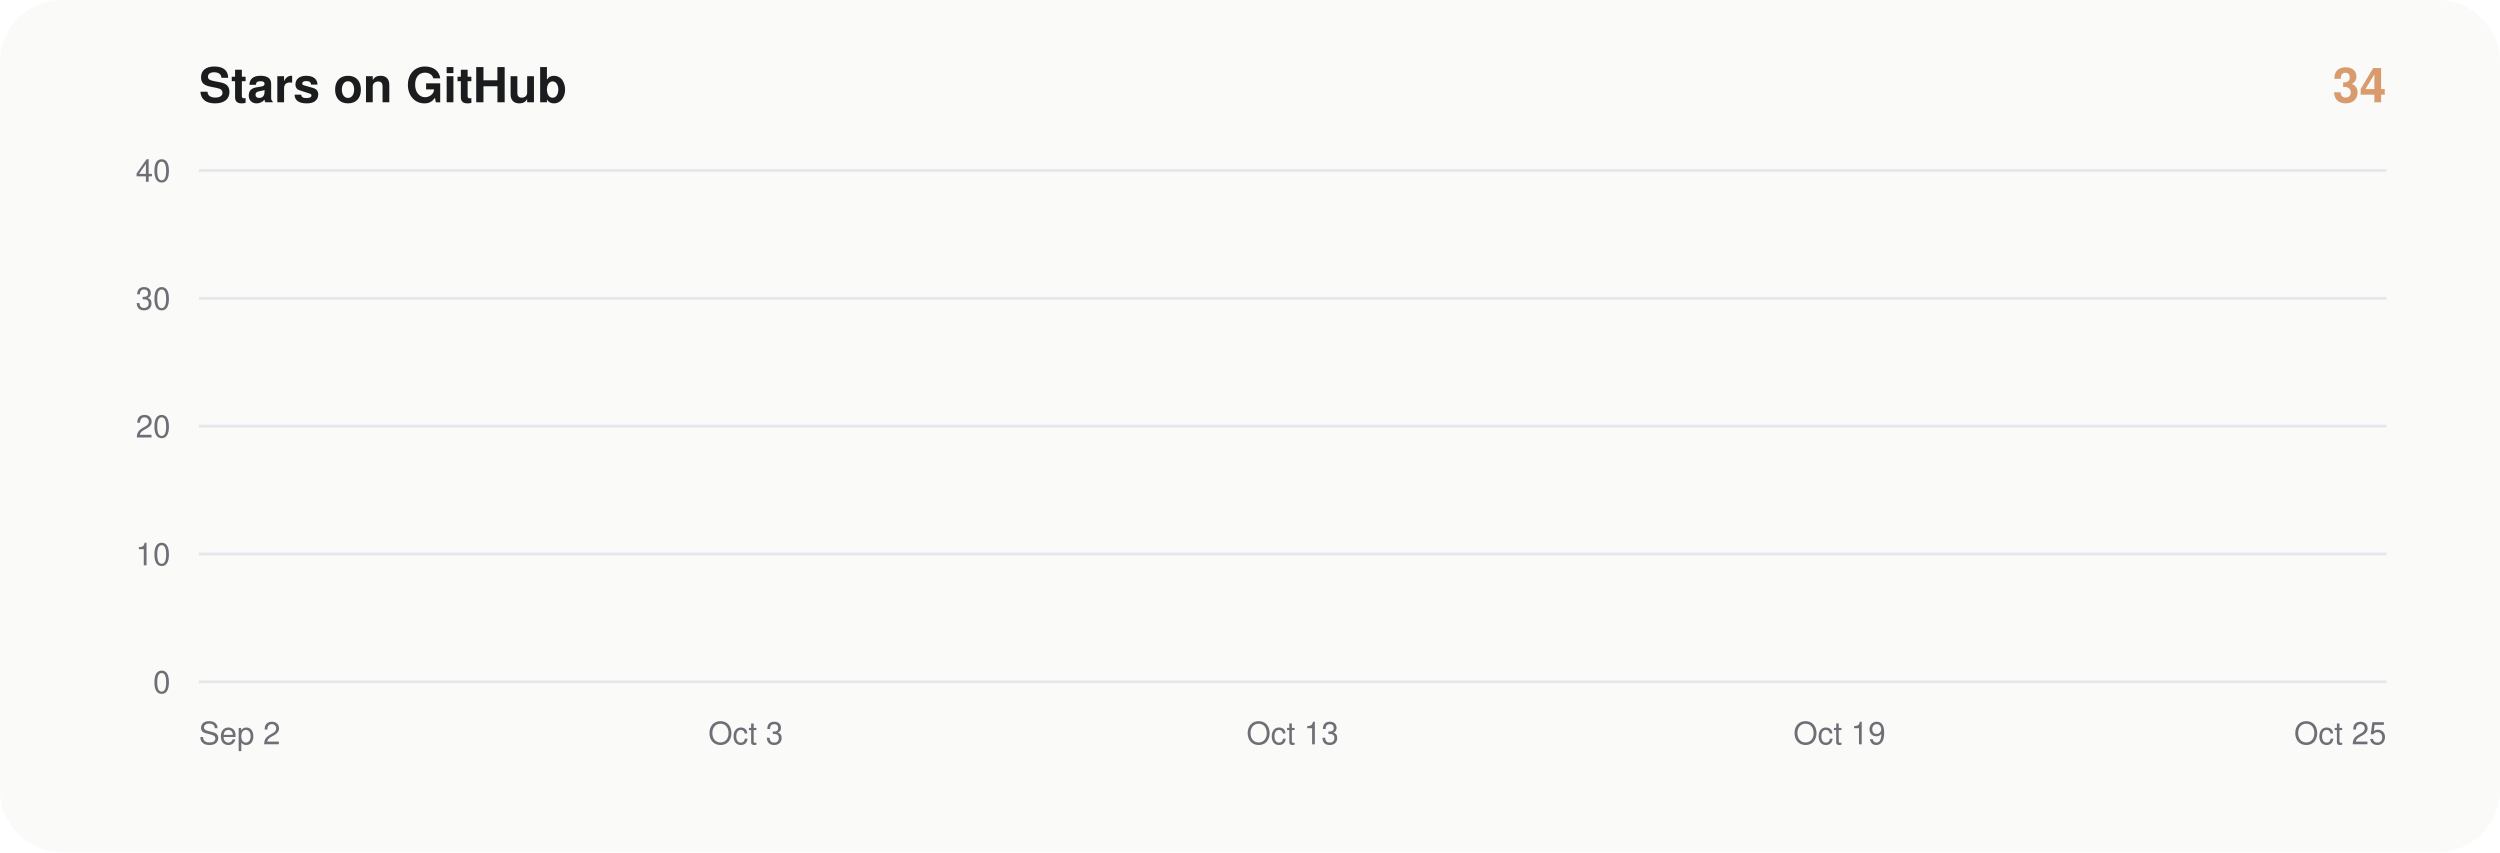
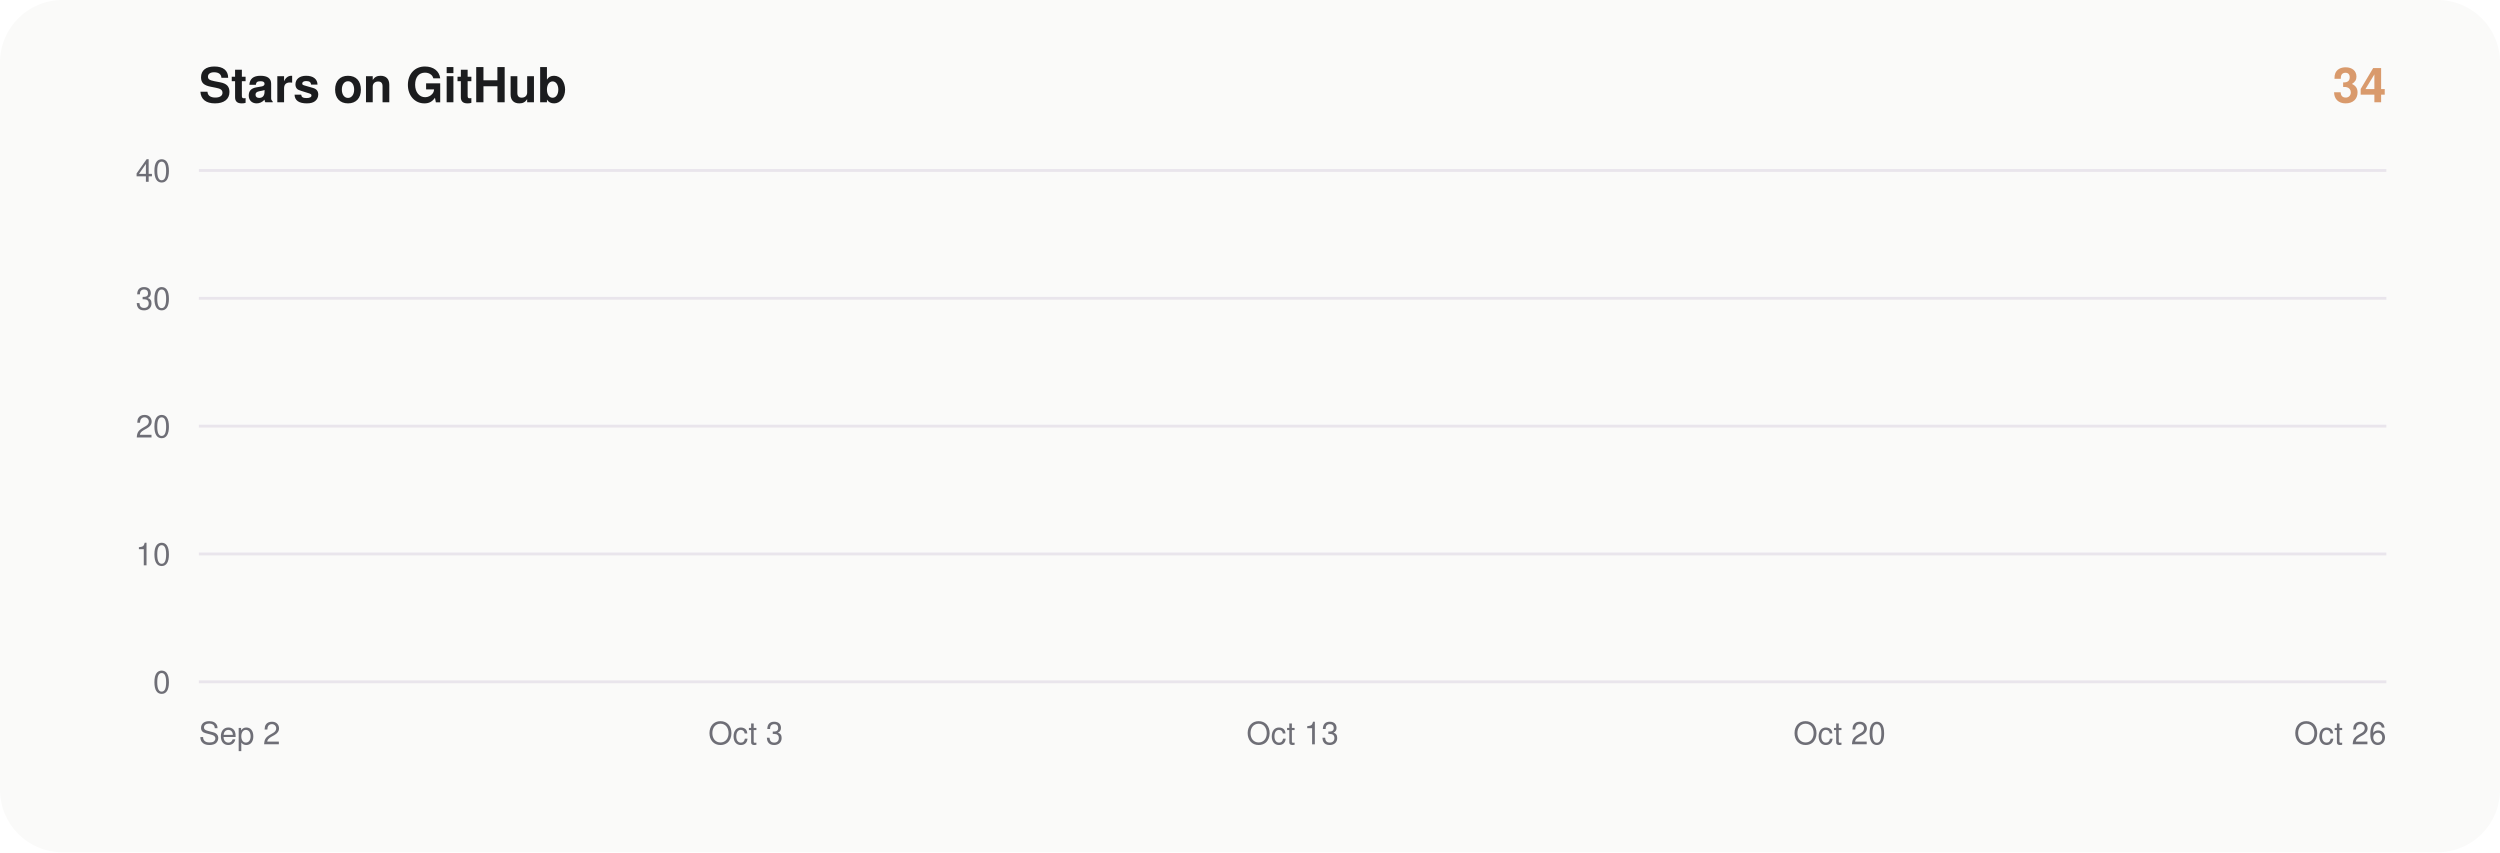
<svg xmlns="http://www.w3.org/2000/svg" width="880" height="300" viewBox="0 0 880 300">
  <style>text{font-family:-apple-system,Segoe UI,Helvetica,Arial,sans-serif}.l{stroke-dasharray:2400;stroke-dashoffset:2400;animation:d 1.6s cubic-bezier(.2,.8,.2,1) forwards}.a{opacity:0;animation:f .8s .6s ease forwards}@keyframes d{to{stroke-dashoffset:0}}@keyframes f{to{opacity:1}}@media (prefers-reduced-motion:reduce){.l{animation:none;stroke-dashoffset:0}.a{animation:none;opacity:1}}</style>
  <defs>
    <linearGradient id="g" x1="0" y1="0" x2="0" y2="1">
      <stop offset="0" stop-color="#D99A6C" stop-opacity=".28" />
      <stop offset="1" stop-color="#D99A6C" stop-opacity="0" />
    </linearGradient>
  </defs>
  <rect width="880" height="300" rx="22" fill="#FAFAF9" />
  <text x="70" y="36" font-size="17" font-weight="650" fill="#1B1C1E">Stars on GitHub</text>
  <text x="840" y="36" font-size="17" font-weight="650" fill="#D99A6C" text-anchor="end">34</text>
  <line x1="70" x2="840" y1="240.0" y2="240.0" stroke="#E9E5EC" />
  <text x="60" y="244.0" font-size="11" fill="#6E6E76" text-anchor="end">0</text>
  <line x1="70" x2="840" y1="195.0" y2="195.0" stroke="#E9E5EC" />
  <text x="60" y="199.0" font-size="11" fill="#6E6E76" text-anchor="end">10</text>
  <line x1="70" x2="840" y1="150.0" y2="150.0" stroke="#E9E5EC" />
  <text x="60" y="154.0" font-size="11" fill="#6E6E76" text-anchor="end">20</text>
  <line x1="70" x2="840" y1="105.0" y2="105.0" stroke="#E9E5EC" />
  <text x="60" y="109.0" font-size="11" fill="#6E6E76" text-anchor="end">30</text>
  <line x1="70" x2="840" y1="60.0" y2="60.0" stroke="#E9E5EC" />
  <text x="60" y="64.0" font-size="11" fill="#6E6E76" text-anchor="end">40</text>
  <text x="70.0" y="262" font-size="11" fill="#6E6E76" text-anchor="start">Sep 2</text>
  <text x="262.5" y="262" font-size="11" fill="#6E6E76" text-anchor="middle">Oct 3</text>
  <text x="455.0" y="262" font-size="11" fill="#6E6E76" text-anchor="middle">Oct 13</text>
-   <text x="647.5" y="262" font-size="11" fill="#6E6E76" text-anchor="middle">Oct 19</text>
-   <text x="840.0" y="262" font-size="11" fill="#6E6E76" text-anchor="end">Oct 25</text>
-   <path class="a" d="M70.0,240.0 H70.0 V235.5 H71.8 V231.0 H71.8 V226.5 H214.4 V222.0 H442.3 V217.5 H442.9 V213.0 H443.6 V208.5 H444.0 V204.0 H445.5 V199.5 H445.8 V195.0 H446.2 V190.5 H448.9 V186.0 H449.6 V181.5 H451.4 V177.0 H451.8 V172.5 H452.3 V168.0 H454.1 V163.5 H455.0 V159.0 H456.0 V154.5 H456.8 V150.0 H456.9 V145.5 H456.9 V141.0 H459.4 V136.5 H460.1 V132.0 H464.2 V127.5 H464.7 V123.0 H466.3 V118.5 H496.4 V114.0 H509.7 V109.5 H510.5 V105.0 H547.8 V100.5 H570.1 V96.0 H584.8 V91.5 H680.3 V87.0 H840.0 V240.0 Z" fill="url(#g)" />
-   <path class="l" d="M70.0,240.0 H70.0 V235.5 H71.8 V231.0 H71.8 V226.5 H214.4 V222.0 H442.3 V217.5 H442.9 V213.0 H443.6 V208.5 H444.0 V204.0 H445.5 V199.5 H445.8 V195.0 H446.2 V190.5 H448.9 V186.0 H449.6 V181.5 H451.4 V177.0 H451.8 V172.5 H452.3 V168.0 H454.1 V163.5 H455.0 V159.0 H456.0 V154.5 H456.8 V150.0 H456.9 V145.5 H456.9 V141.0 H459.4 V136.5 H460.1 V132.0 H464.2 V127.5 H464.7 V123.0 H466.3 V118.5 H496.4 V114.0 H509.7 V109.5 H510.5 V105.0 H547.8 V100.5 H570.1 V96.0 H584.8 V91.5 H680.3 V87.0 H840.0" fill="none" stroke="#D99A6C" stroke-width="2.5" stroke-linejoin="round" stroke-linecap="round" />
+   <text x="647.5" y="262" font-size="11" fill="#6E6E76" text-anchor="middle">Oct 20</text>
+   <text x="840.0" y="262" font-size="11" fill="#6E6E76" text-anchor="end">Oct 26</text>
+   <path class="a" d="M70.0,240.0 H70.0 V235.5 H72.5 V231.0 H72.5 V226.5 H224.4 V222.0 H443.2 V217.5 H443.7 V213.0 H444.4 V208.5 H444.7 V204.0 H446.1 V199.5 H446.4 V195.0 H446.8 V190.5 H449.3 V186.0 H450.0 V181.5 H451.6 V177.0 H452.0 V172.5 H452.4 V168.0 H454.2 V163.5 H455.0 V159.0 H455.9 V154.5 H456.7 V150.0 H456.7 V145.5 H456.8 V141.0 H459.1 V136.5 H459.8 V132.0 H463.6 V127.5 H464.0 V123.0 H465.6 V118.5 H493.4 V114.0 H505.8 V109.5 H506.5 V105.0 H540.9 V100.5 H561.2 V96.0 H574.8 V91.5 H661.5 V87.0 H840.0 V240.0 Z" fill="url(#g)" />
+   <path class="l" d="M70.0,240.0 H70.0 V235.5 H72.5 V231.0 H72.5 V226.5 H224.4 V222.0 H443.2 V217.5 H443.7 V213.0 H444.4 V208.5 H444.7 V204.0 H446.1 V199.5 H446.4 V195.0 H446.8 V190.5 H449.3 V186.0 H450.0 V181.5 H451.6 V177.0 H452.0 V172.5 H452.4 V168.0 H454.2 V163.5 H455.0 V159.0 H455.9 V154.5 H456.7 V150.0 H456.7 V145.5 H456.8 V141.0 H459.1 V136.5 H459.8 V132.0 H463.6 V127.5 H464.0 V123.0 H465.6 V118.5 H493.4 V114.0 H505.8 V109.5 H506.5 V105.0 H540.9 V100.5 H561.2 V96.0 H574.8 V91.5 H661.5 V87.0 H840.0" fill="none" stroke="#D99A6C" stroke-width="2.5" stroke-linejoin="round" stroke-linecap="round" />
  <circle class="a" cx="840.0" cy="87.0" r="4.5" fill="#D99A6C" />
</svg>
